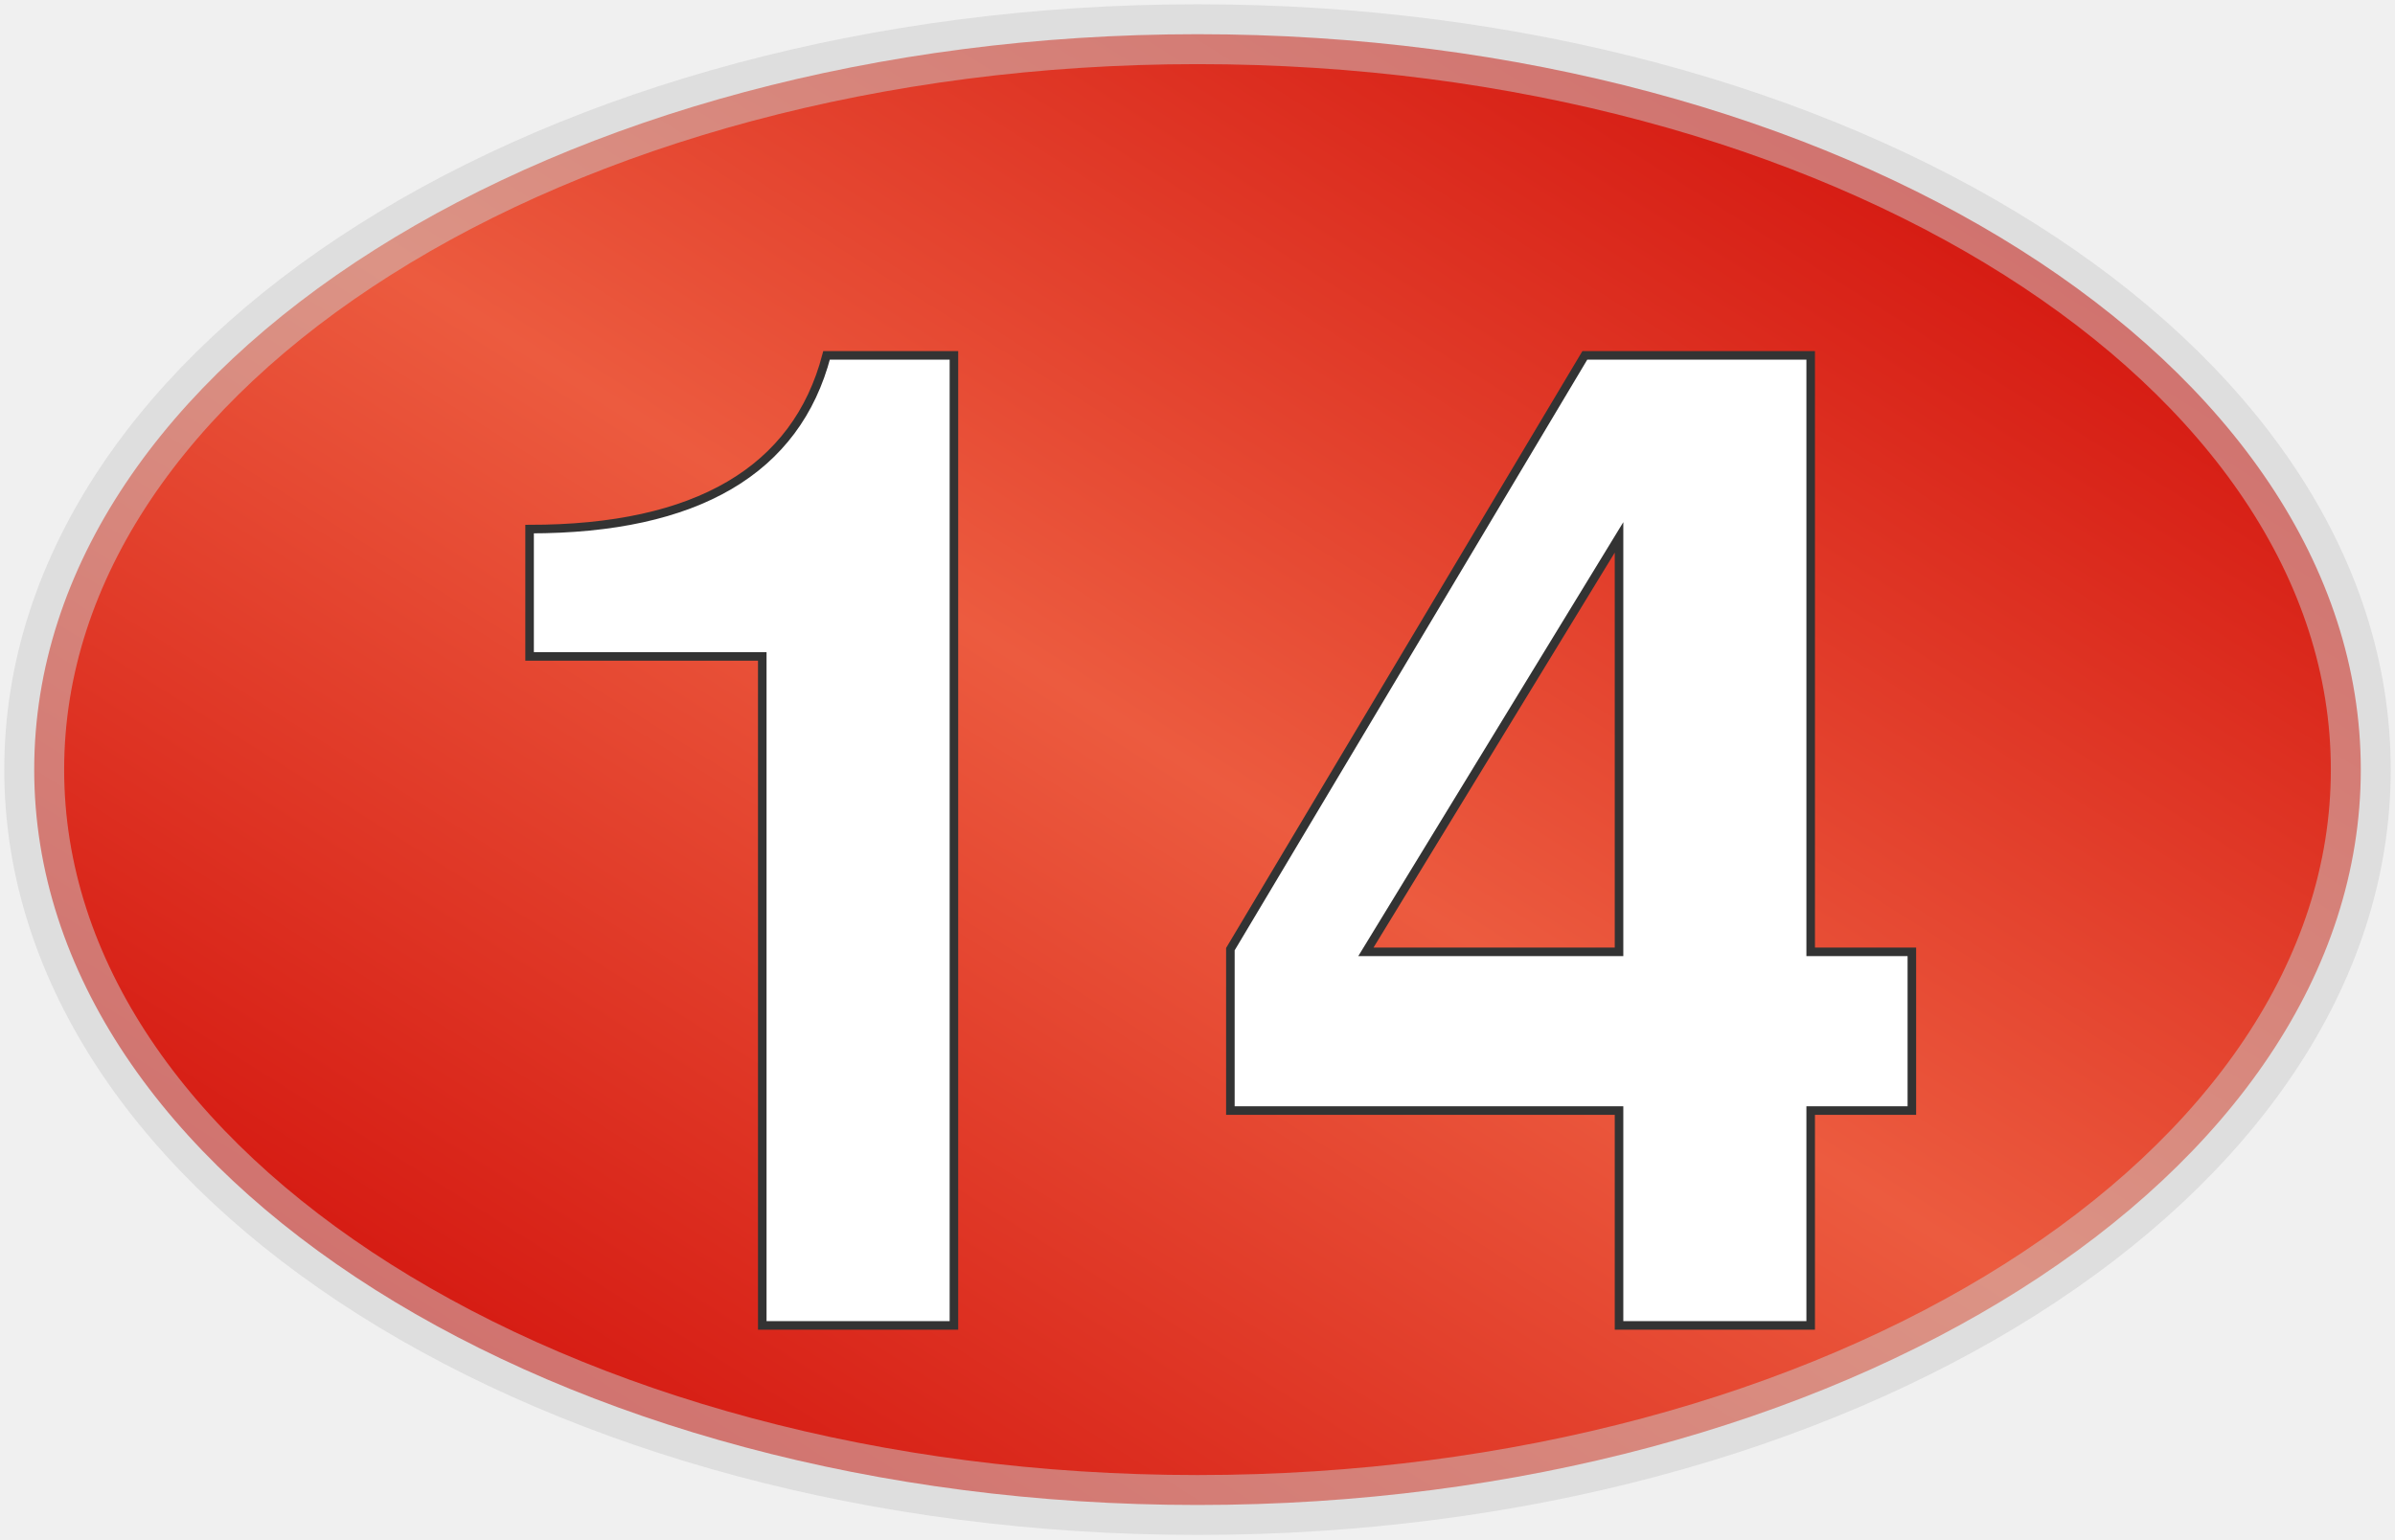
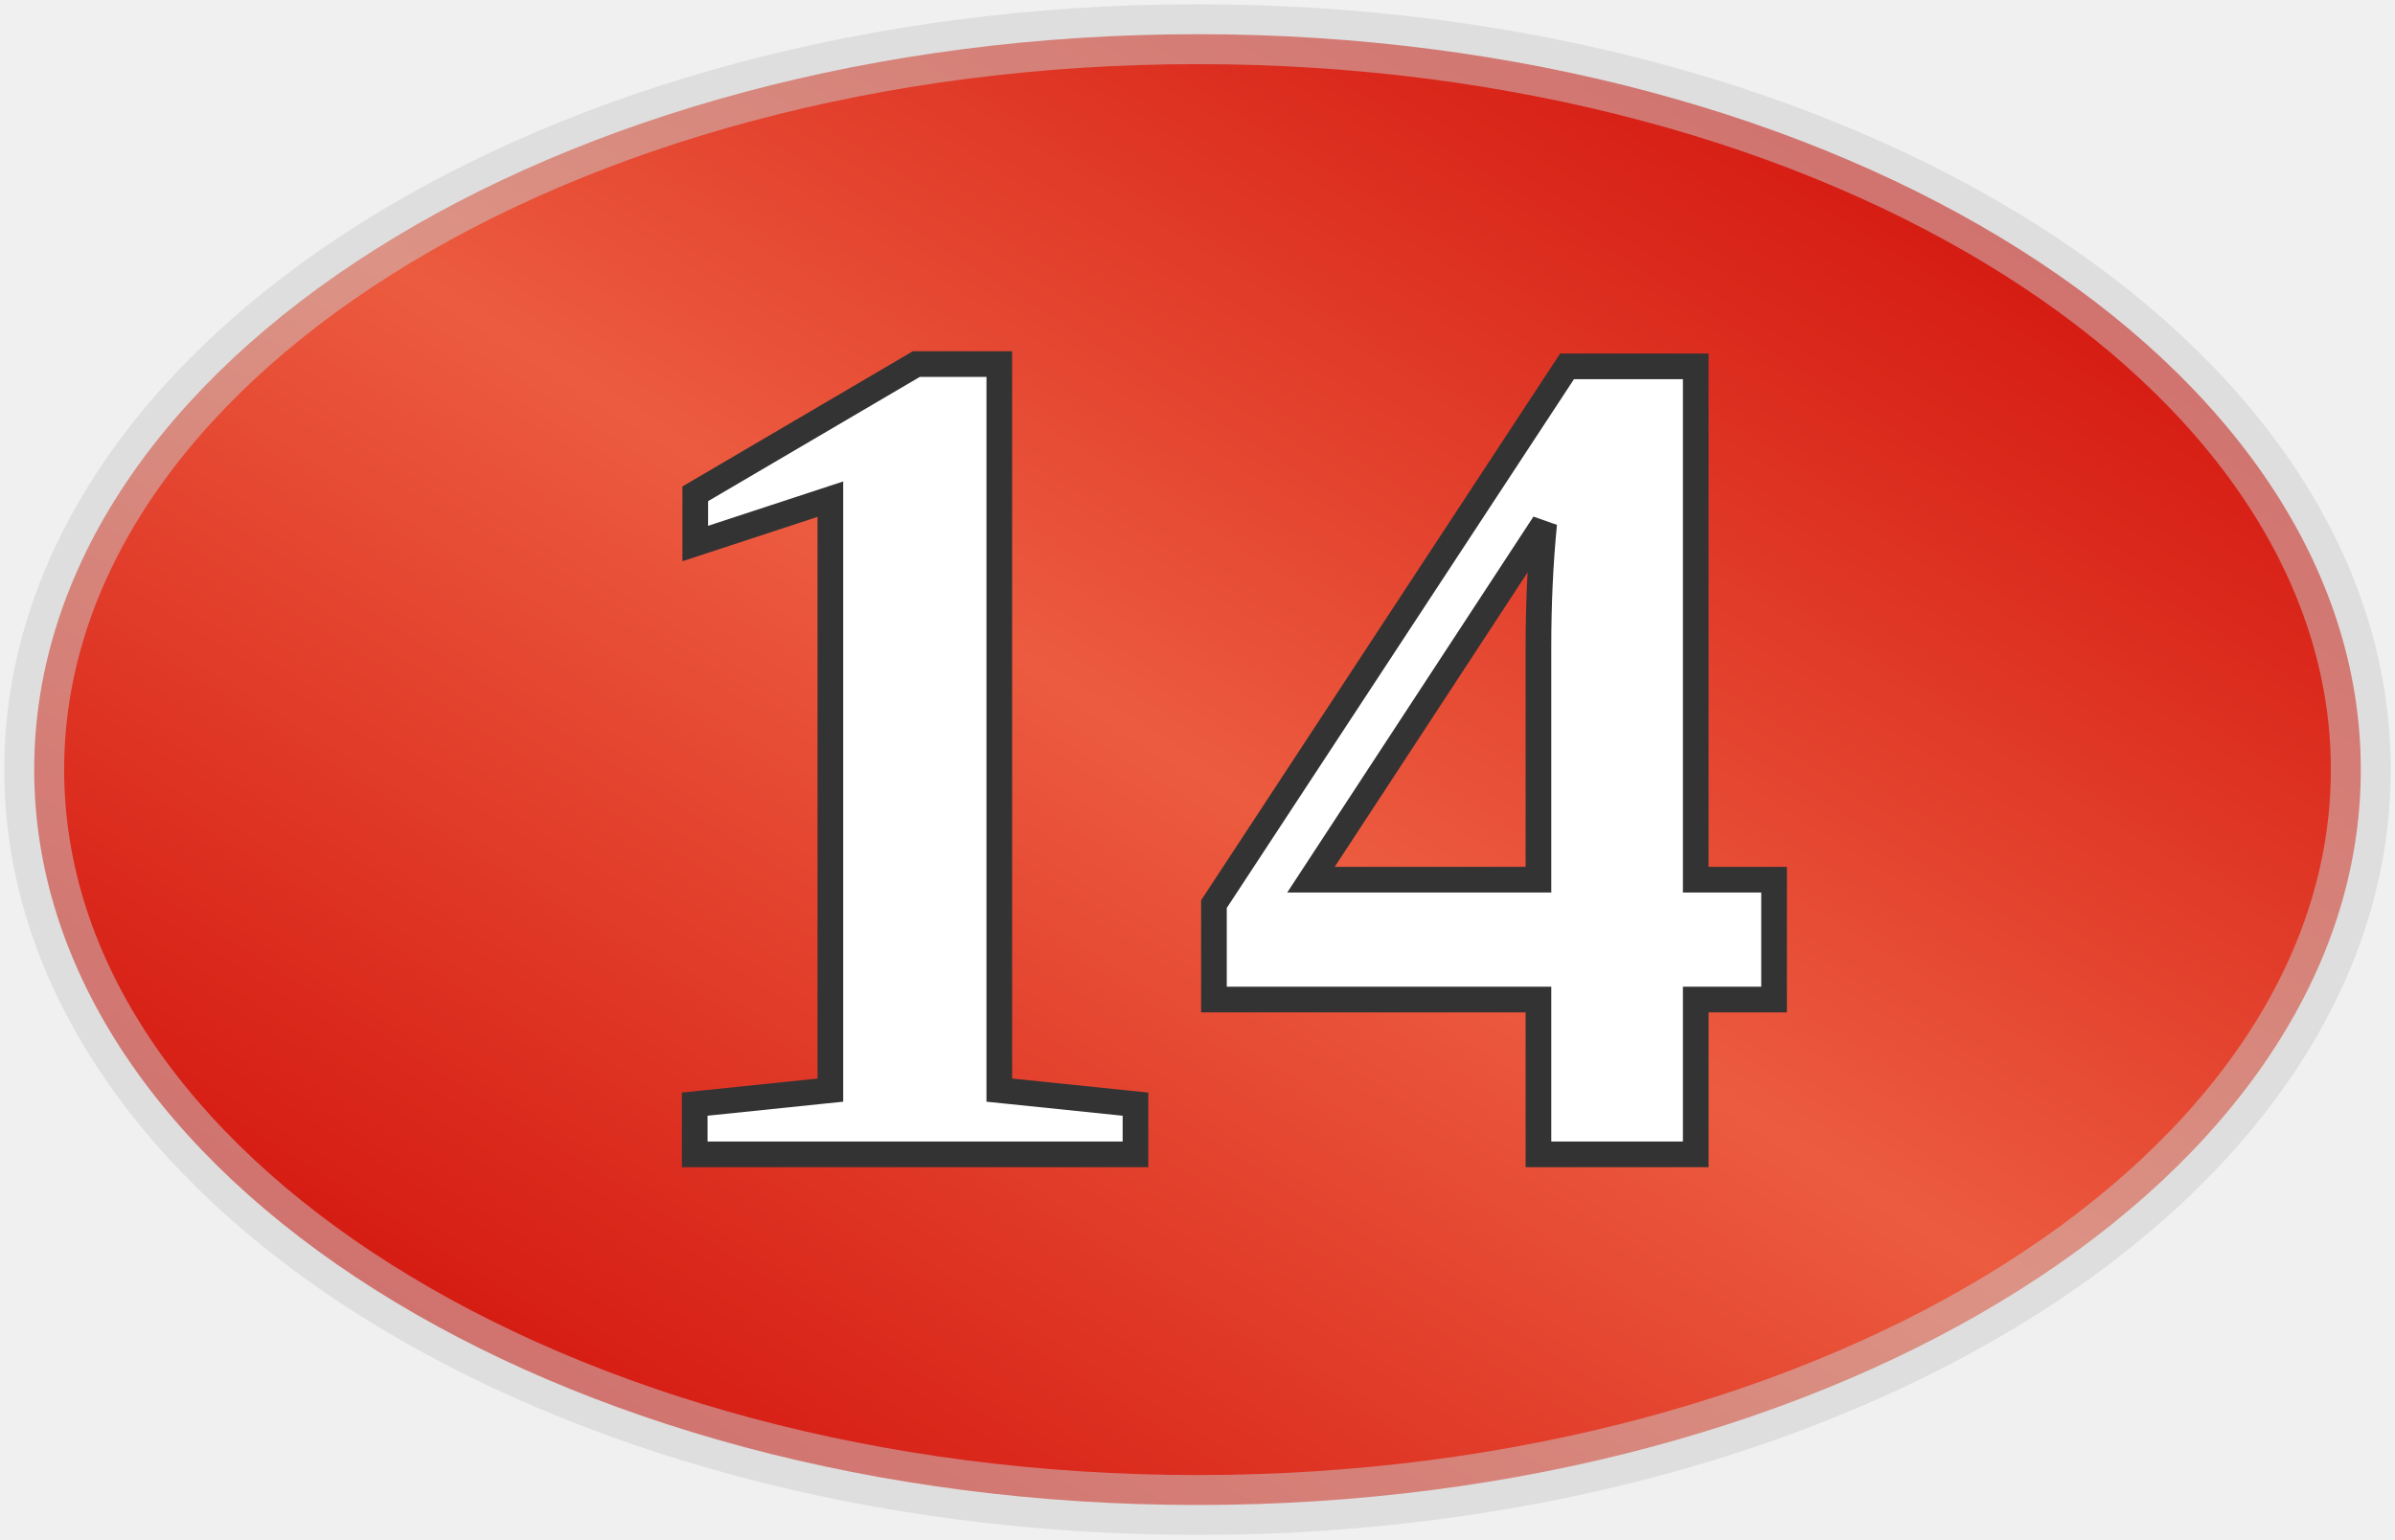
<svg xmlns="http://www.w3.org/2000/svg" version="1.1" width="280" height="180">
  <defs>
    <linearGradient id="greenGradient" x1="0" x2="1" y1="1" y2="0">
      <stop class="greenEdge" offset="0%" />
      <stop class="greenMiddle" offset="50%" />
      <stop class="greenEdge" offset="100%" />
    </linearGradient>
    <linearGradient id="redGradient" x1="0" x2="1" y1="1" y2="0">
      <stop class="redEdge" offset="0%" />
      <stop class="redMiddle" offset="50%" />
      <stop class="redEdge" offset="100%" />
    </linearGradient>
    <linearGradient id="blackGradient" x1="0" x2="1" y1="1" y2="0">
      <stop class="blackEdge" offset="0%" />
      <stop class="blackMiddle" offset="50%" />
      <stop class="blackEdge" offset="100%" />
    </linearGradient>
  </defs>
  <style type="text/css">
      
          .greenEdge { stop-color: #0c0; }
          .greenMiddle { stop-color: #93f346; }
          .redEdge { stop-color: #c00; }
          .redMiddle { stop-color: #ec5b3f; }
          .blackEdge { stop-color: #000; }
          .blackMiddle { stop-color: #37360b; }

          .borderLine {
            stroke: #fff;
            stroke-width: 10;
            opacity: 0.8;
          }
          .greenSpot {
            fill: url(#greenGradient);
            stroke: #696;
            stroke-width: 6px;
            stroke-opacity: 0.5;
          }
          .redSpot {
            fill: url(#redGradient);
            stroke: #ccc;
            stroke-width: 7px;
            stroke-opacity: 0.5;
          }
          .blackSpot {
            fill: url(#blackGradient);
            stroke: #969;
            stroke-width: 7px;
            stroke-opacity: 0.5;
          }
          .yellowOval {
            stroke: #ff0;
            stroke-width: 6px;
            fill: none;
            opacity: 0.8;
          }
          .numberText {
-             font-family: Bernard MT Condensed, Verdana, Helvetica;
-             font-size: 160px;
+             font-family: Garamond, Times New Roman, Georgia;
+             font-size: 140px;
            font-weight: bold;
            text-anchor: middle;
            fill: #fff;
            stroke: #333;
-             stroke-width: 1px;
+             stroke-width: 3px;
          }
          .outsideText {
-             font-family: Verdana, Helvetica;
+             font-family: Garamond, Times New Roman, Georgia;
            font-size: 70px;
            text-anchor: middle;
            fill: #fff;
            stroke: #000;
            stroke-width: 1px;
          }
      
  </style>
  <g class="redSpot">
    <ellipse cx="140" cy="90" rx="136" ry="86" />
  </g>
  <g class="numberText">
-     <text x="140" y="155">14</text>
+     <text x="140" y="135">14</text>
  </g>
</svg>
